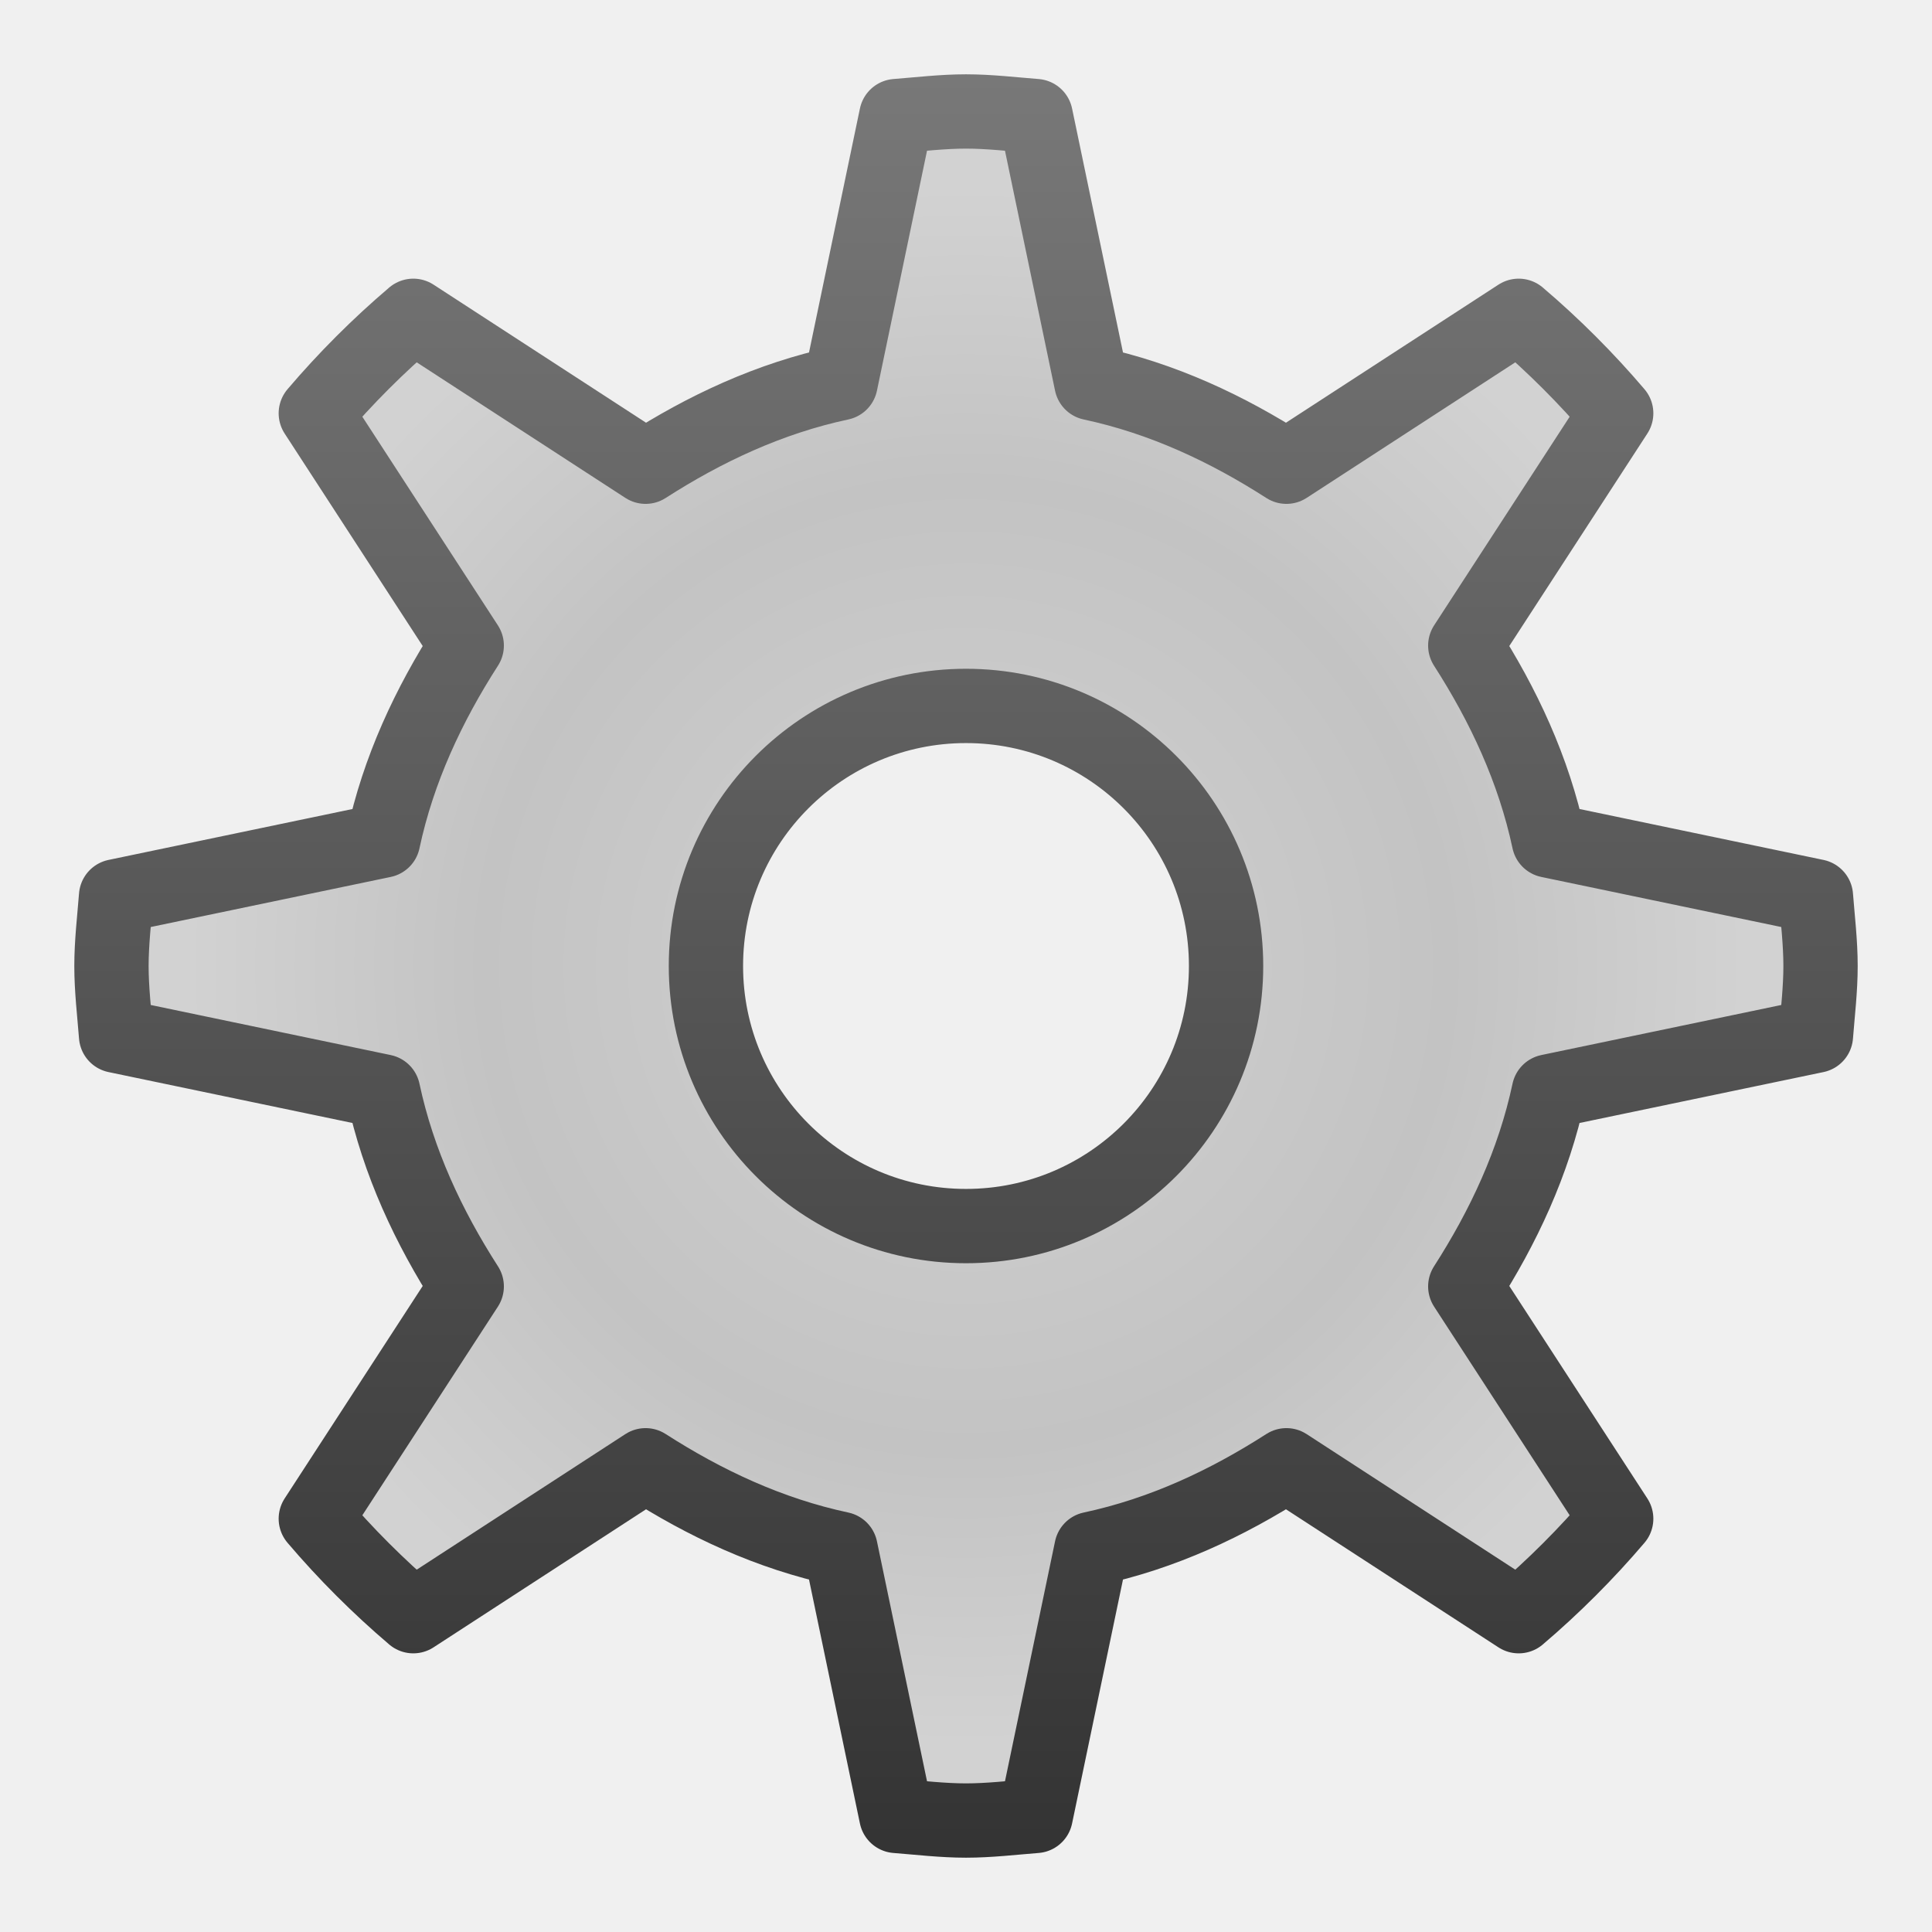
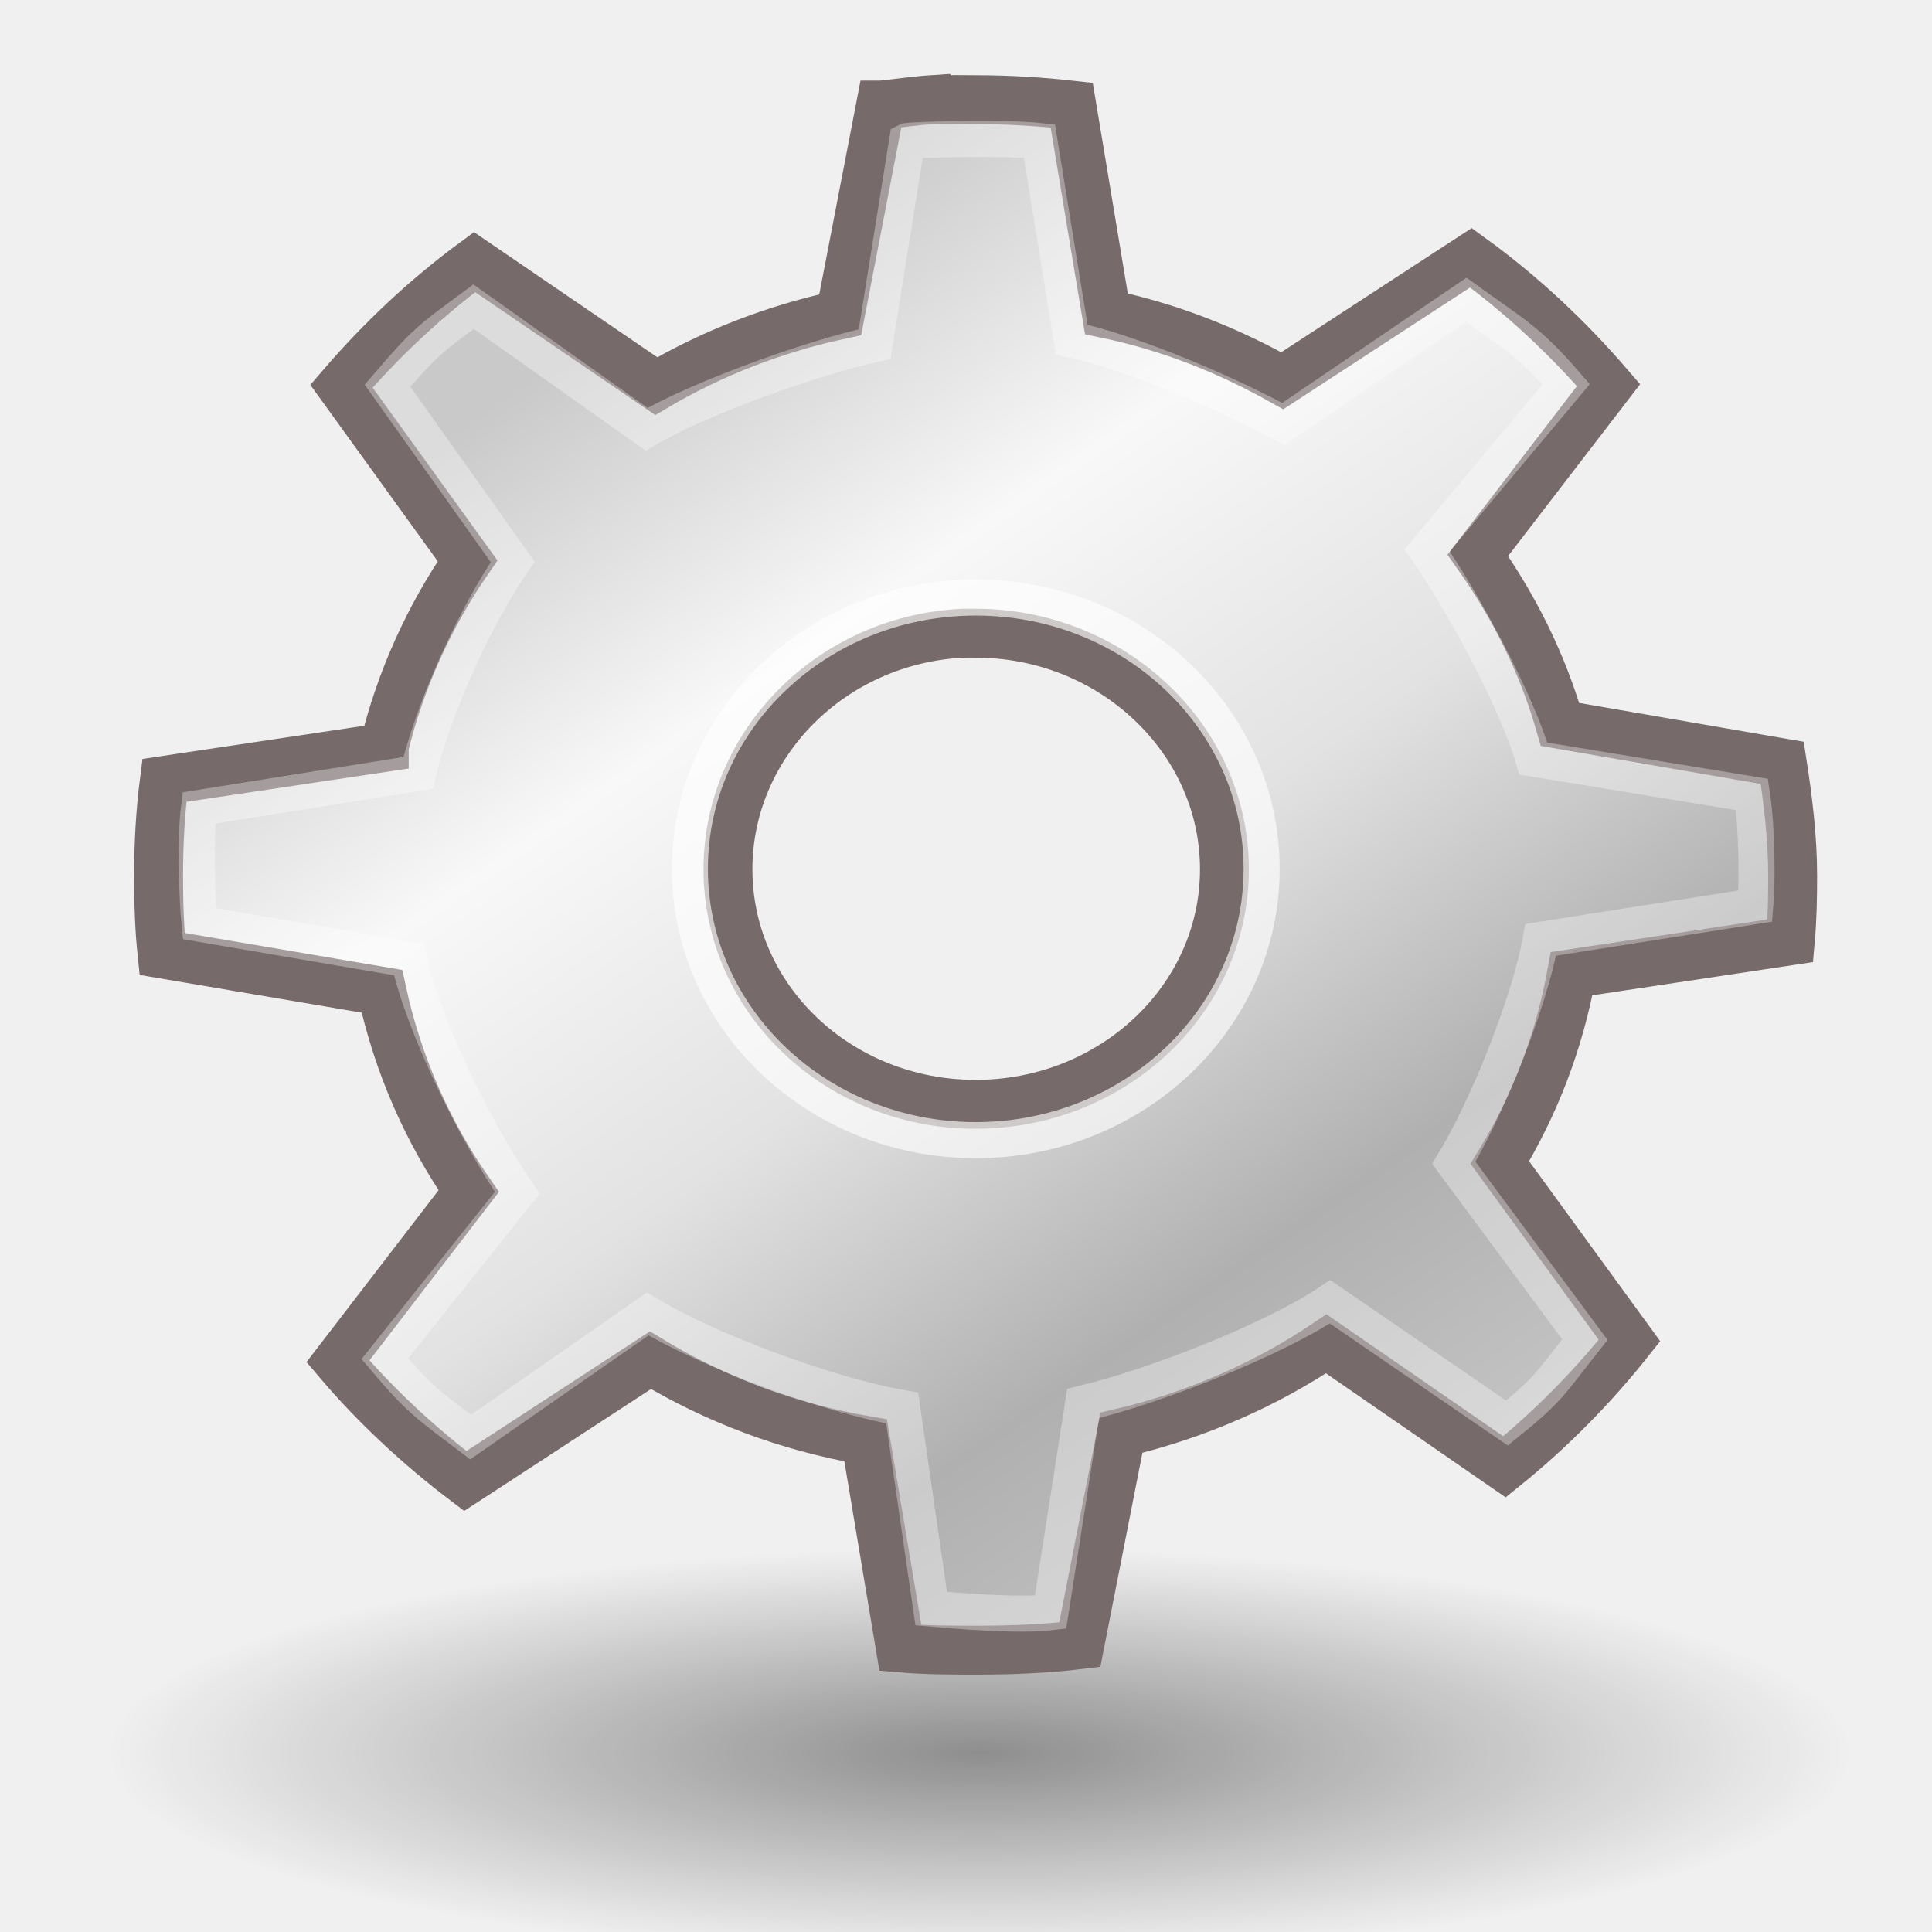
- <svg xmlns="http://www.w3.org/2000/svg" xmlns:xlink="http://www.w3.org/1999/xlink" height="26" width="26" version="1.1" id="svg2">
+ <svg xmlns="http://www.w3.org/2000/svg" xmlns:xlink="http://www.w3.org/1999/xlink" height="48" width="48" version="1.1" id="svg2">
  <defs id="defs4">
-     <linearGradient id="linearGradient3846">
-       <stop style="stop-color:#d2d2d2;stop-opacity:1" offset="0" id="stop3848" />
-       <stop id="stop3793" offset="0.619" style="stop-color:#c3c3c3;stop-opacity:1" />
-       <stop style="stop-color:#d2d2d2;stop-opacity:1" offset="1" id="stop3850" />
-     </linearGradient>
-     <linearGradient id="linearGradient3836">
-       <stop style="stop-color:#323232;stop-opacity:1" offset="0" id="stop3838" />
-       <stop style="stop-color:#787878;stop-opacity:1" offset="1" id="stop3840" />
-     </linearGradient>
-     <linearGradient id="linearGradient3806">
-       <stop style="stop-color:#a5a5a5;stop-opacity:1" offset="0" id="stop3808" />
-       <stop style="stop-color:#e6e6e6;stop-opacity:1" offset="1" id="stop3810" />
-     </linearGradient>
-     <linearGradient id="linearGradient3798">
-       <stop style="stop-color:#969696;stop-opacity:1" offset="0" id="stop3800" />
-       <stop style="stop-color:#aaaaaa;stop-opacity:1" offset="1" id="stop3802" />
-     </linearGradient>
    <linearGradient id="b">
      <stop stop-color="#fff" offset="0" id="stop7" />
      <stop stop-color="#fff" stop-opacity="0" offset="1" id="stop9" />
    </linearGradient>
    <linearGradient id="a">
      <stop offset="0" id="stop12" />
      <stop stop-opacity="0" offset="1" id="stop14" />
    </linearGradient>
-     <radialGradient id="ak" gradientUnits="userSpaceOnUse" cy="39.161" cx="25.456" gradientTransform="matrix(1,0,0,0.31532,0,26.813)" r="19.622">
+     <radialGradient id="ak" gradientUnits="userSpaceOnUse" cy="39.161" cx="25.456" gradientTransform="matrix(1 0 0 .31532 0 26.813)" r="19.622">
      <stop offset="0" id="stop29" />
      <stop stop-opacity="0" offset="1" id="stop31" />
    </radialGradient>
    <linearGradient id="ad" y2="39.685" gradientUnits="userSpaceOnUse" x2="34.534" gradientTransform="matrix(1.2419,0,0,1.2419,36.866,-2.4533)" y1="12.285" x1="14.463">
      <stop stop-color="#c9c9c9" offset="0" id="stop34" />
      <stop stop-color="#f8f8f8" offset=".25" id="stop36" />
      <stop stop-color="#e2e2e2" offset=".5" id="stop38" />
      <stop stop-color="#b0b0b0" offset=".75" id="stop40" />
      <stop stop-color="#c9c9c9" offset="1" id="stop42" />
    </linearGradient>
-     <linearGradient id="av" y2="45.017" gradientUnits="userSpaceOnUse" x2="20.759" gradientTransform="matrix(0.83721,0,0,0.83721,107.91,38.744)" y1="1" x1="20.759">
+     <linearGradient id="av" y2="45.017" gradientUnits="userSpaceOnUse" x2="20.759" gradientTransform="matrix(.83721 0 0 .83721 107.91 38.744)" y1="1" x1="20.759">
      <stop stop-color="#f0f0f0" offset="0" id="stop81" />
      <stop stop-color="#aaa" offset="1" id="stop83" />
    </linearGradient>
    <linearGradient id="ac" y2="66.233" xlink:href="#a" gradientUnits="userSpaceOnUse" x2="126.14" y1="48.047" x1="48.234" />
    <linearGradient id="z" y2="62.839" xlink:href="#a" gradientUnits="userSpaceOnUse" x2="126.67" y1="48.032" x1="48.055" />
    <linearGradient id="aa" y2="60.29" xlink:href="#a" gradientUnits="userSpaceOnUse" x2="127.05" y1="48.029" x1="47.997" />
    <linearGradient id="ab" y2="57.665" xlink:href="#a" gradientUnits="userSpaceOnUse" x2="127.42" y1="48.029" x1="47.998" />
    <linearGradient id="af" y2="66.233" xlink:href="#b" gradientUnits="userSpaceOnUse" x2="126.14" y1="48.047" x1="48.234" />
    <linearGradient id="ag" y2="62.839" xlink:href="#b" gradientUnits="userSpaceOnUse" x2="126.67" y1="48.032" x1="48.055" />
    <linearGradient id="ah" y2="60.29" xlink:href="#b" gradientUnits="userSpaceOnUse" x2="127.05" y1="48.029" x1="47.997" />
    <linearGradient id="ai" y2="57.665" xlink:href="#b" gradientUnits="userSpaceOnUse" x2="127.42" y1="48.029" x1="47.998" />
-     <linearGradient xlink:href="#linearGradient3836" id="linearGradient3842" x1="25.5" y1="25.5" x2="25.5" y2="1" gradientUnits="userSpaceOnUse" />
-     <radialGradient xlink:href="#linearGradient3846" id="radialGradient3852" cx="13" cy="13" fx="13" fy="13" r="12" gradientUnits="userSpaceOnUse" gradientTransform="matrix(0.875,0,0,0.875,1.625,1.625)" />
+     <linearGradient xlink:href="#ad" id="linearGradient3207" gradientUnits="userSpaceOnUse" gradientTransform="matrix(1.142586,0,0,1.084207,-2.841506,-4.229566)" x1="14.463" y1="12.285" x2="34.534" y2="39.685" />
+     <radialGradient xlink:href="#ak" id="radialGradient3210" gradientUnits="userSpaceOnUse" gradientTransform="matrix(1.10611,0,0,0.25948,-3.811992,33.38498)" cx="25.456" cy="39.161" r="19.622" />
  </defs>
-   <path style="fill:url(#radialGradient3852);fill-opacity:1;stroke:url(#linearGradient3842);stroke-width:1;stroke-linecap:round;stroke-linejoin:round;stroke-miterlimit:4;stroke-opacity:1;stroke-dasharray:none;stroke-dashoffset:0" d="M 13 1.5 C 12.686 1.5 12.37 1.538 12.062 1.562 L 11.312 5.156 C 10.355 5.36 9.485 5.769 8.688 6.281 L 5.562 4.25 C 5.091 4.651 4.651 5.091 4.25 5.562 L 6.281 8.688 C 5.769 9.485 5.36 10.355 5.156 11.312 L 1.562 12.062 C 1.538 12.37 1.5 12.686 1.5 13 C 1.5 13.314 1.538 13.63 1.562 13.938 L 5.156 14.688 C 5.36 15.645 5.769 16.515 6.281 17.312 L 4.25 20.438 C 4.651 20.909 5.091 21.349 5.562 21.75 L 8.688 19.719 C 9.485 20.231 10.355 20.64 11.312 20.844 L 12.062 24.438 C 12.37 24.462 12.686 24.5 13 24.5 C 13.314 24.5 13.63 24.462 13.938 24.438 L 14.688 20.844 C 15.645 20.64 16.515 20.231 17.312 19.719 L 20.438 21.75 C 20.909 21.349 21.349 20.909 21.75 20.438 L 19.719 17.312 C 20.231 16.515 20.64 15.645 20.844 14.688 L 24.438 13.938 C 24.462 13.63 24.5 13.314 24.5 13 C 24.5 12.686 24.462 12.37 24.438 12.062 L 20.844 11.312 C 20.64 10.355 20.231 9.485 19.719 8.688 L 21.75 5.562 C 21.349 5.091 20.909 4.651 20.438 4.25 L 17.312 6.281 C 16.515 5.769 15.645 5.36 14.688 5.156 L 13.938 1.562 C 13.63 1.538 13.314 1.5 13 1.5 z M 13 9.5 C 14.933 9.5 16.5 11.067 16.5 13 C 16.5 14.933 14.933 16.5 13 16.5 C 11.067 16.5 9.5 14.933 9.5 13 C 9.5 11.067 11.067 9.5 13 9.5 z " id="path3825" />
+   <path id="path213" d="m 46.049,43.546 a 21.704,5.092 0 0 1 -43.408,0 21.704,5.092 0 1 1 43.408,0 z" style="opacity:0.409;color:#000000;fill:url(#radialGradient3210)" />
+   <path id="path215" d="m 23.175,2.473 c -0.428,0.028 -0.844,0.091 -1.265,0.136 h -0.029 l -1.006,5.211 c -1.64,0.354 -3.183,0.956 -4.571,1.773 L 11.79,6.512 C 10.569,7.41 9.459,8.459 8.483,9.595 l 3.134,4.338 c -0.951,1.38 -1.667,2.955 -2.07,4.611 -6.9e-5,0.008 -5.7e-5,0.026 0,0.027 l -5.463,0.818 c -0.1,0.774 -0.144,1.574 -0.144,2.374 0,0.654 0.019,1.3 0.086,1.937 l 5.463,0.928 c 0.389,1.8 1.127,3.481 2.156,4.965 l -3.249,4.229 c 0.93,1.096 2.005,2.094 3.163,2.974 l 4.6,-3.001 c 1.608,0.973 3.402,1.656 5.348,1.992 l 0.863,5.156 c 0.613,0.053 1.241,0.055 1.869,0.055 0.886,0 1.732,-0.032 2.588,-0.136 l 1.035,-5.265 c 1.847,-0.436 3.582,-1.193 5.089,-2.21 l 4.428,3.056 c 1.148,-0.927 2.198,-1.992 3.105,-3.137 L 37.263,28.883 c 0.872,-1.429 1.476,-3.006 1.783,-4.692 l 5.434,-0.818 c 0.048,-0.538 0.058,-1.06 0.058,-1.61 0,-0.955 -0.117,-1.892 -0.259,-2.81 L 38.758,17.998 C 38.325,16.482 37.615,15.068 36.716,13.796 L 39.965,9.568 C 38.959,8.4 37.811,7.321 36.545,6.404 L 31.858,9.46 C 30.511,8.704 29.062,8.124 27.488,7.796 L 26.626,2.612 c -0.786,-0.088 -1.577,-0.136 -2.387,-0.136 -0.219,0 -0.444,-0.007 -0.661,0 -0.106,0.003 -0.211,-0.006 -0.316,0 -0.029,0.002 -0.058,-0.002 -0.086,0 z m 0.748,13.259 c 0.105,-0.005 0.21,0 0.316,0 3.403,0 6.182,2.636 6.182,5.866 0,3.229 -2.778,5.838 -6.182,5.838 -3.403,0 -6.153,-2.609 -6.153,-5.838 10e-7,-3.128 2.58,-5.709 5.836,-5.866 z" style="color:#000000;fill:url(#linearGradient3207);stroke:#766a6a;stroke-width:1.215;stroke-miterlimit:4;stroke-opacity:1;stroke-dasharray:none" />
+   <path id="path217" d="m 31.345,21.586 a 7.102,6.74 0 0 1 -14.205,0 7.102,6.74 0 1 1 14.205,0 z" style="opacity:0.648;color:#000000;fill:none;stroke:#ffffff;stroke-width:0.896" />
+   <path id="path219" d="m 22.538,3.505 -0.808,5.045 c -1.537,0.332 -4.365,1.348 -5.666,2.114 L 11.766,7.62 C 10.622,8.462 10.543,8.52 9.629,9.584 l 3.108,4.374 c -0.892,1.293 -1.963,3.598 -2.348,5.245 0,0 -5.446,0.871 -5.446,0.871 -0.094,0.726 -0.049,2.278 0.014,2.876 l 5.202,0.889 c 0.364,1.687 1.727,4.403 2.692,5.794 L 9.562,33.758 c 0.872,1.027 1.047,1.121 2.132,1.946 l 4.399,-3.058 c 1.507,0.912 4.498,2.022 6.321,2.337 l 0.722,4.982 c 0.574,0.05 2.162,0.189 2.964,0.091 l 0.81,-5.187 c 1.731,-0.409 4.723,-1.574 6.135,-2.527 l 4.394,3.013 c 1.076,-0.869 1.086,-1 1.936,-2.073 l -3.256,-4.392 c 0.817,-1.34 1.874,-3.959 2.161,-5.54 l 5.331,-0.839 c 0.047,-0.505 0.049,-1.912 -0.084,-2.773 L 38.096,18.847 C 37.69,17.426 36.299,14.866 35.456,13.674 L 38.909,9.55 C 37.965,8.455 37.614,8.305 36.427,7.446 l -4.547,3.09 C 30.619,9.826 28.101,8.747 26.626,8.438 L 25.823,3.502 c -0.736,-0.082 -2.859,-0.046 -3.279,0 z" style="opacity:0.347;color:#000000;fill:none;stroke:#ffffff;stroke-width:0.896" />
</svg>
